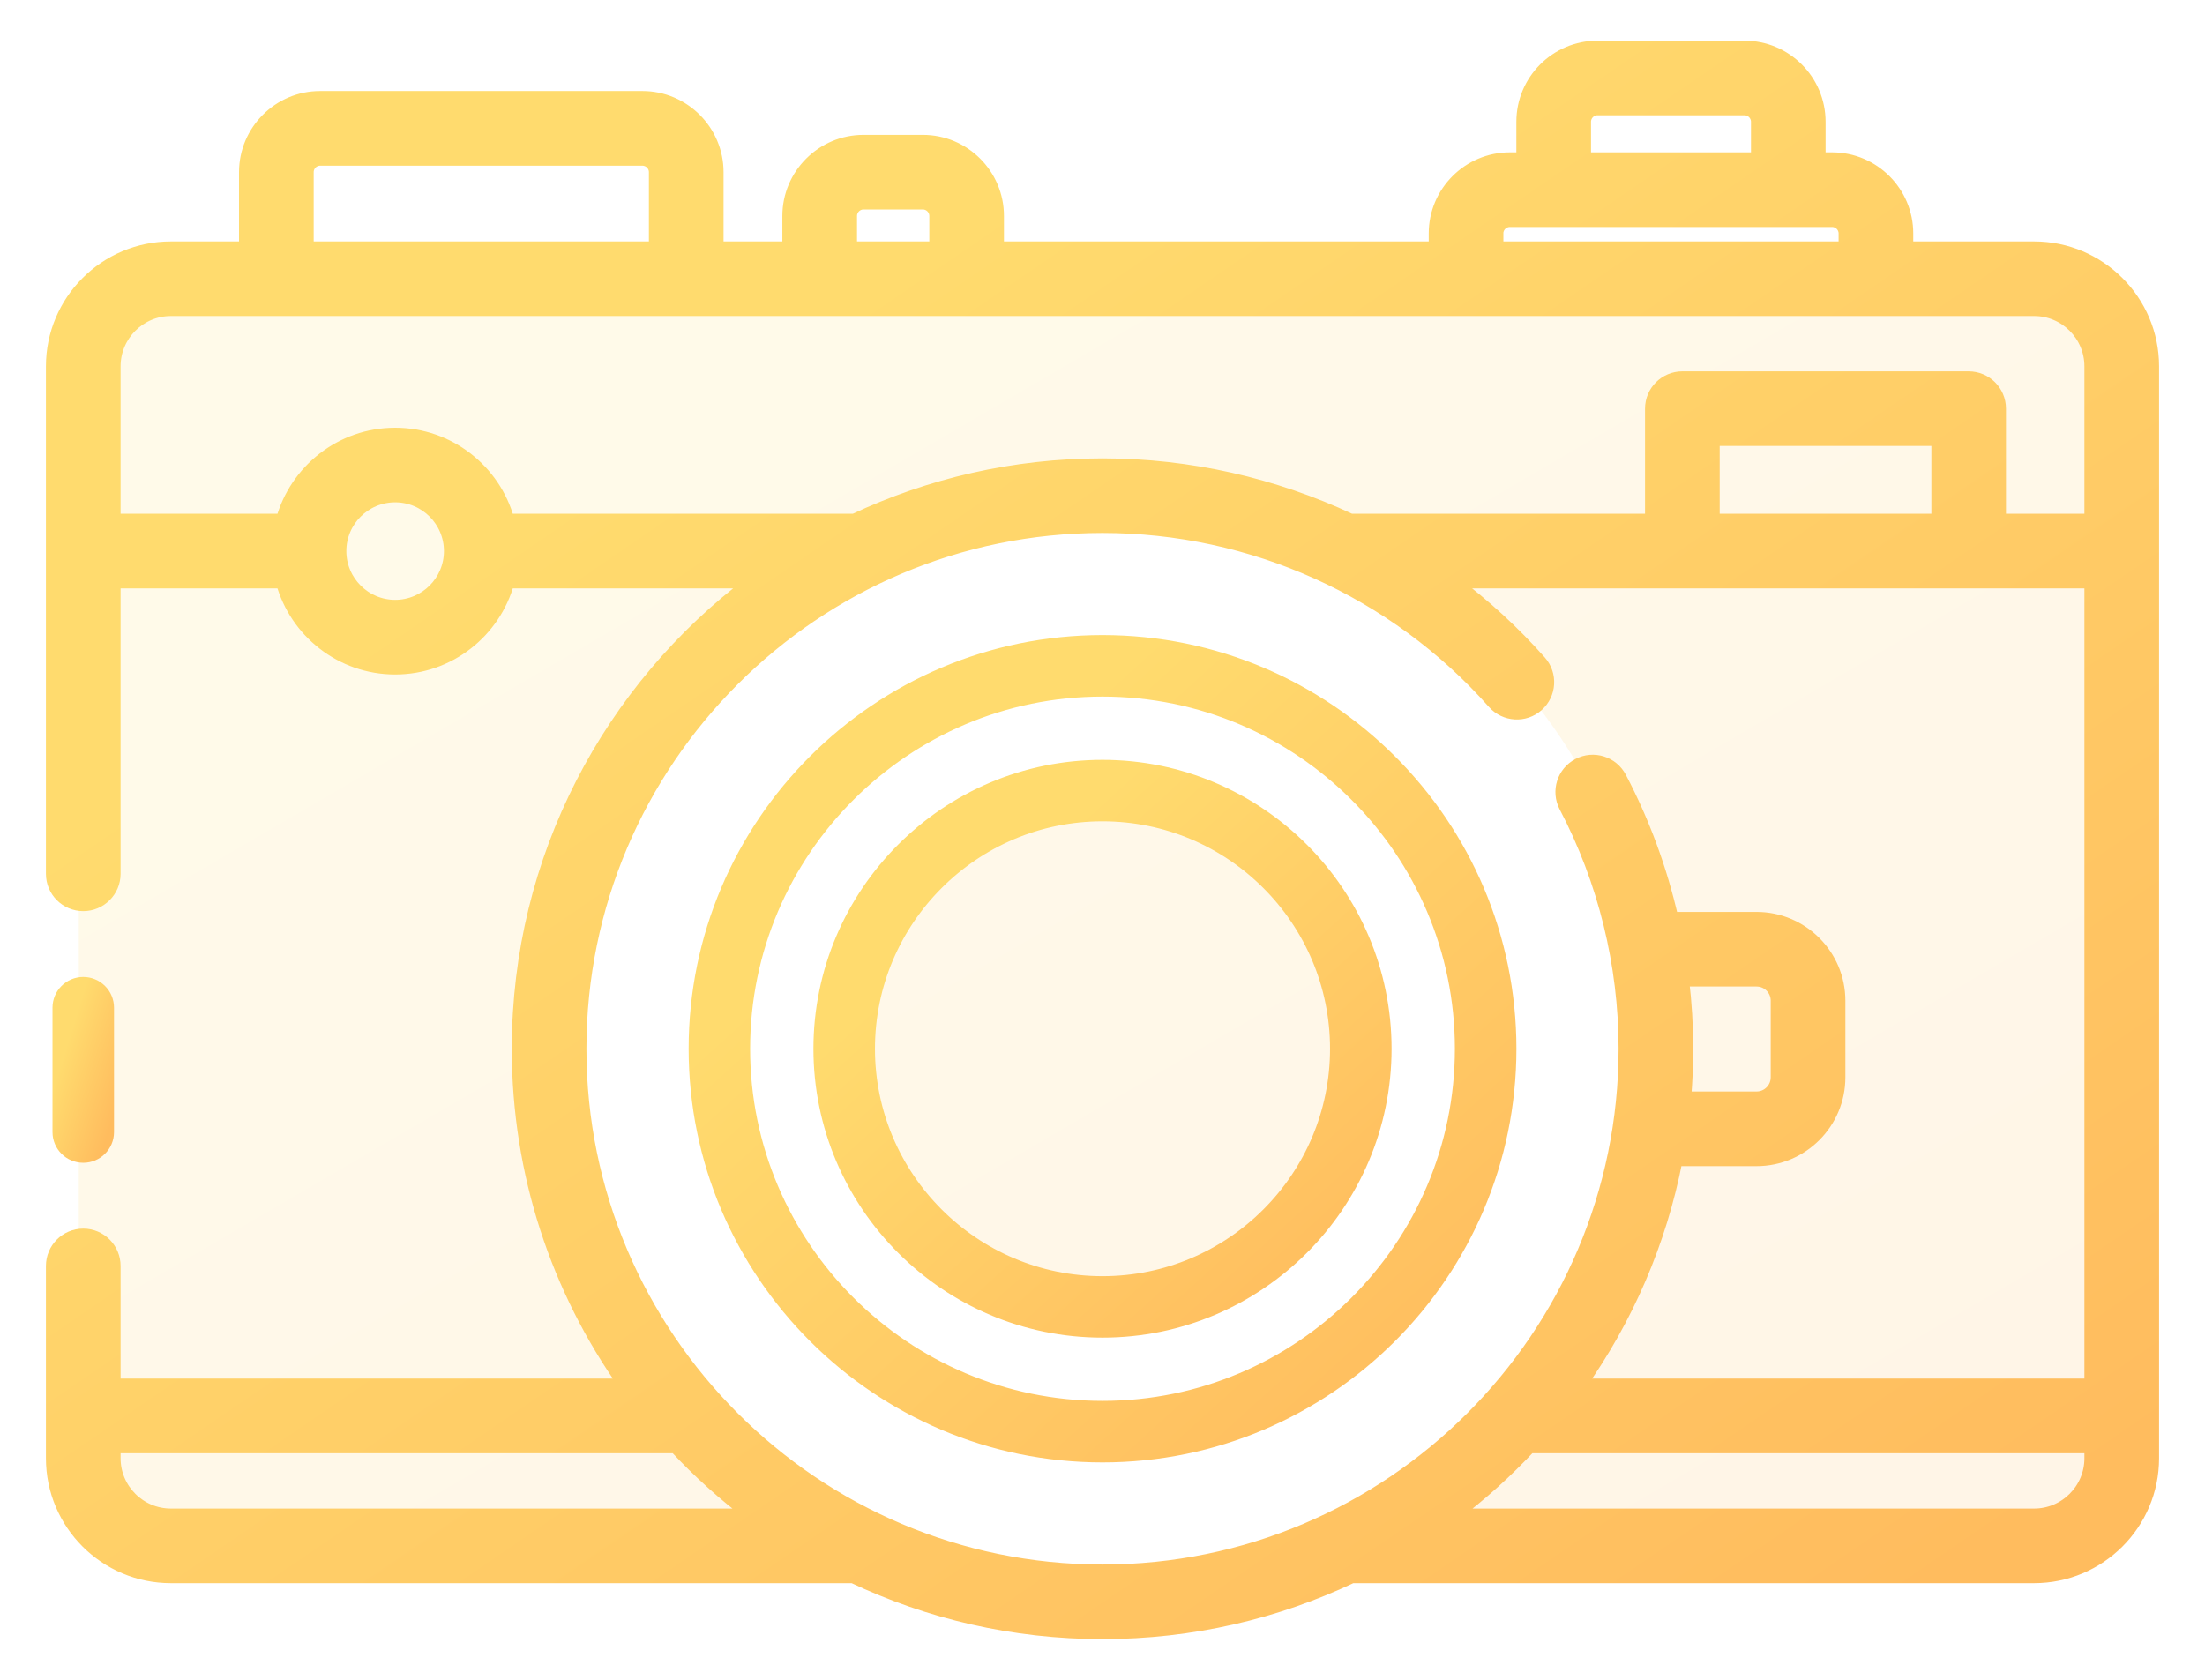
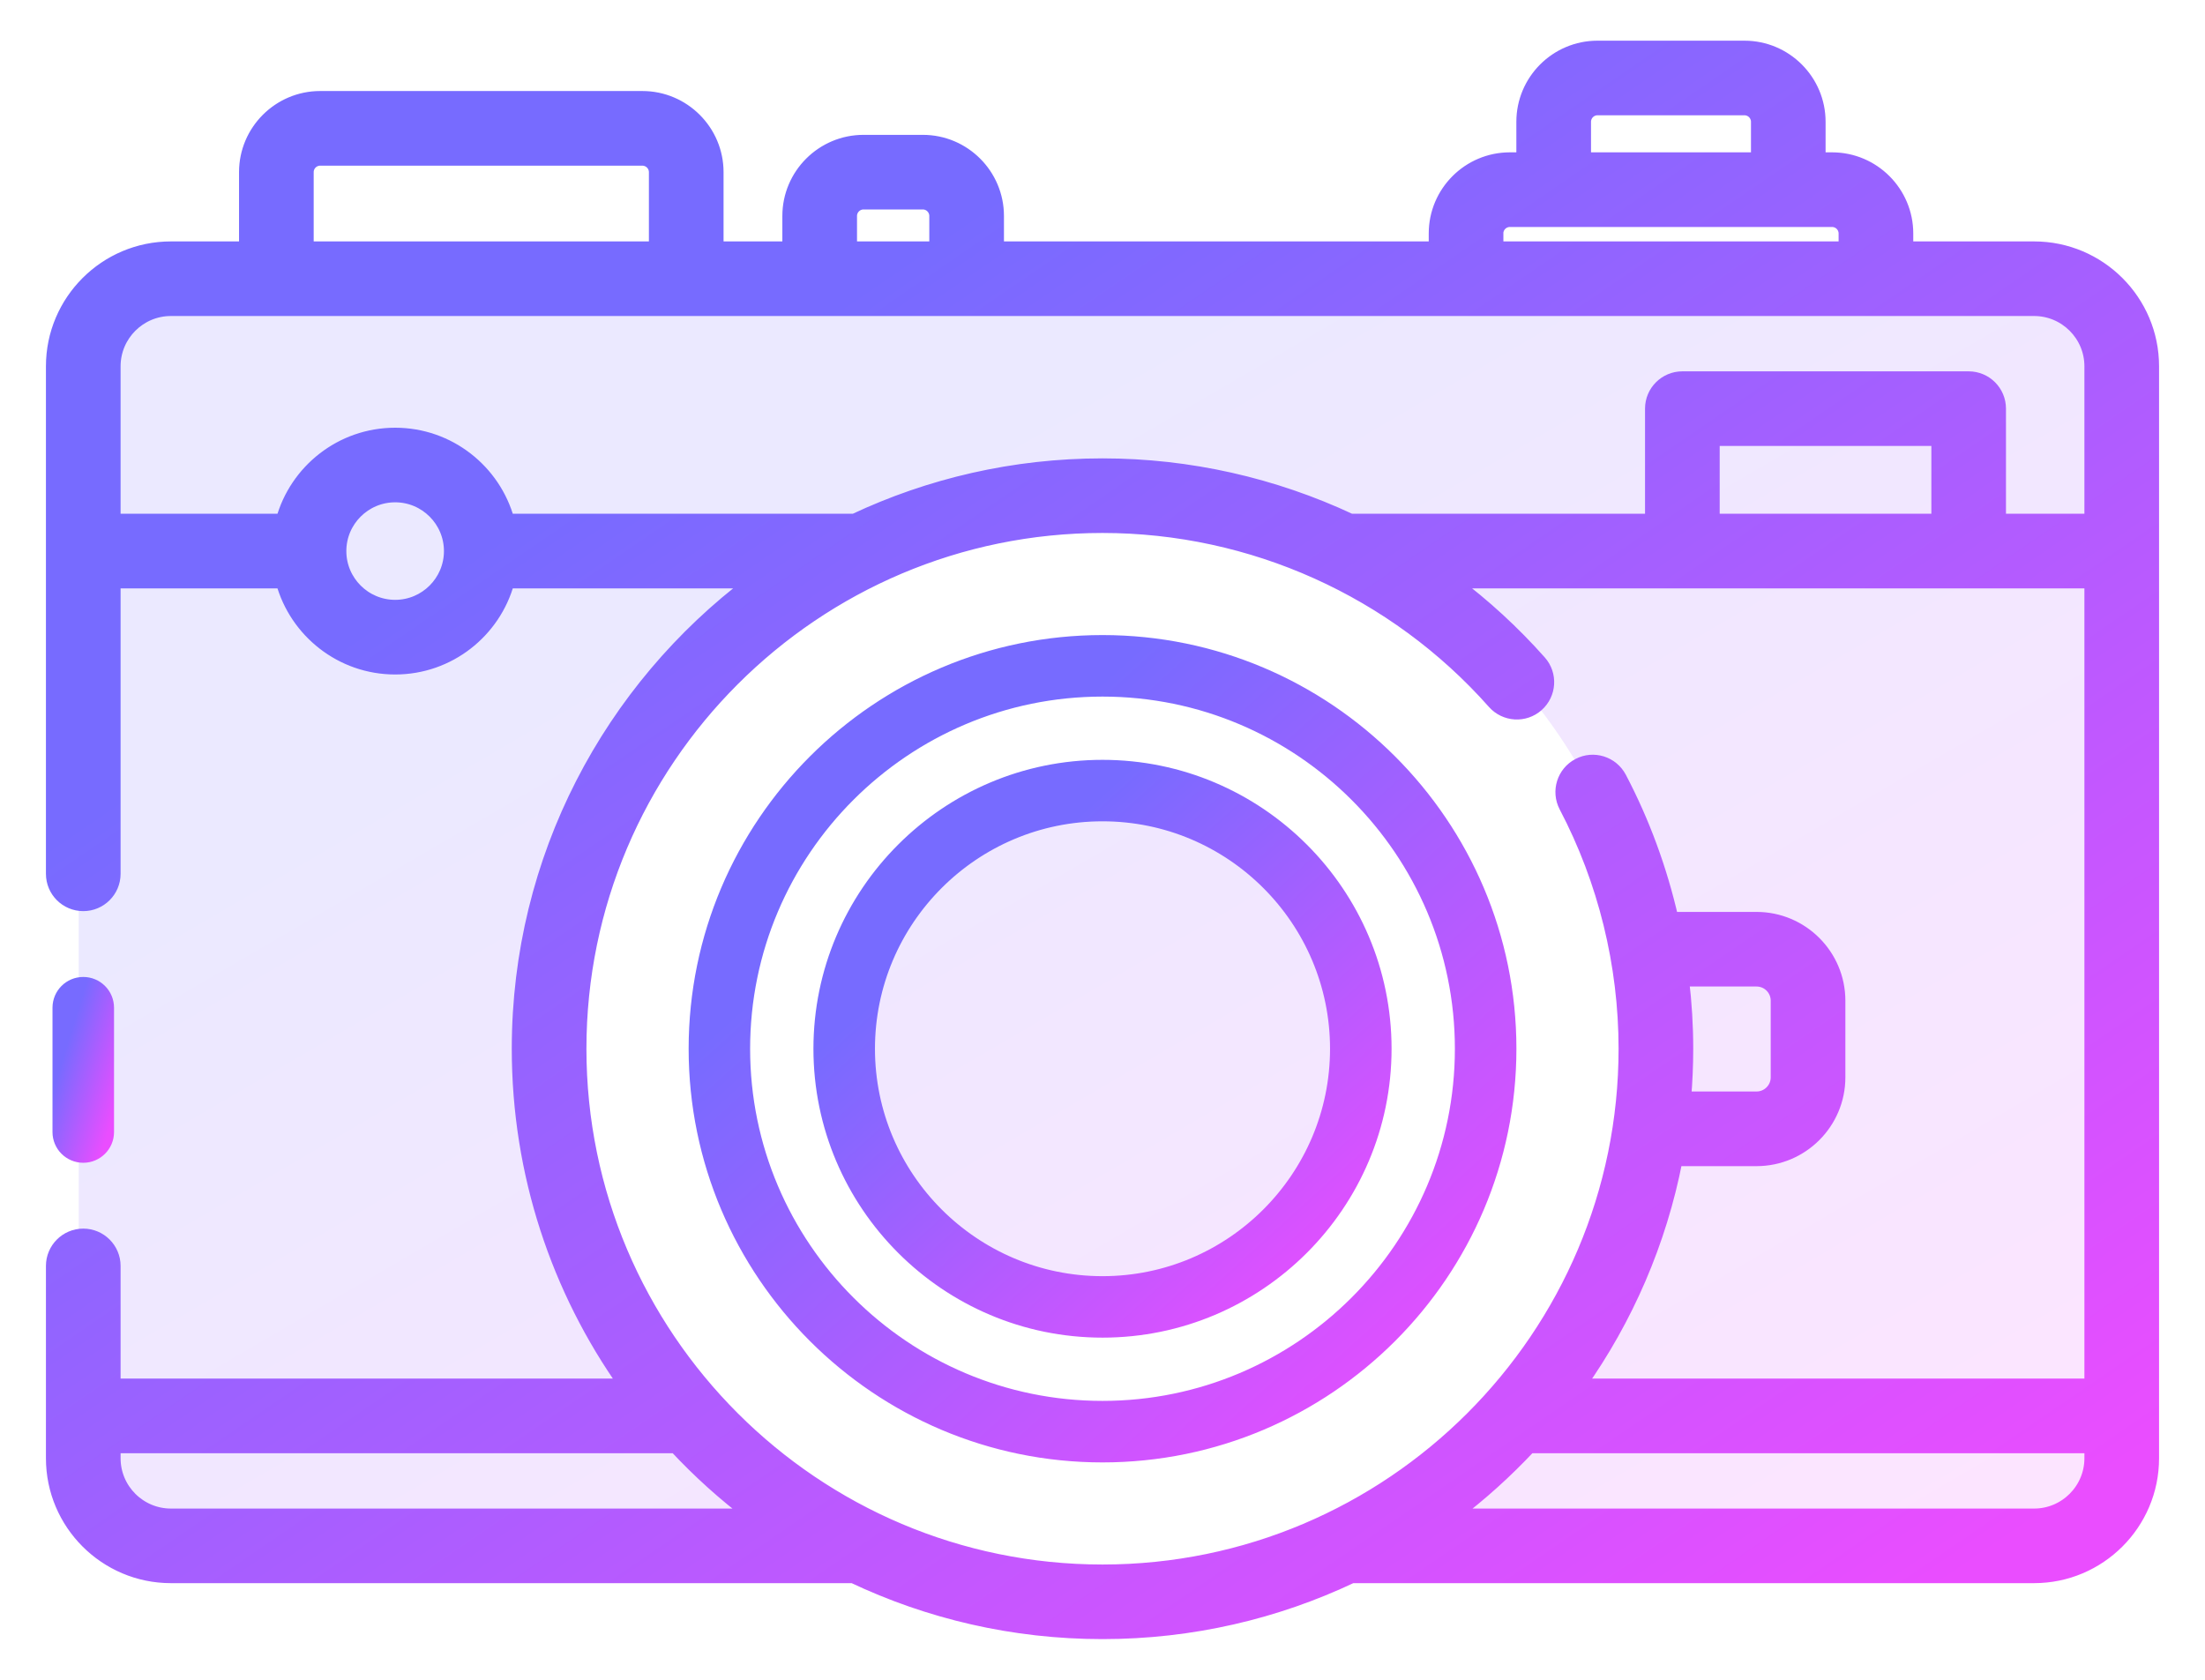
<svg xmlns="http://www.w3.org/2000/svg" width="42" height="32" viewBox="0 0 42 32" fill="none">
  <path opacity="0.15" fill-rule="evenodd" clip-rule="evenodd" d="M1.5 6.898C1.5 5.794 2.395 4.898 3.5 4.898H38.3C39.405 4.898 40.3 5.794 40.3 6.898V27.887C40.3 28.992 39.405 29.887 38.3 29.887H24.211C28.439 28.531 31.5 24.569 31.5 19.892C31.5 14.095 26.799 9.396 21 9.396C15.201 9.396 10.5 14.095 10.5 19.892C10.5 24.569 13.561 28.531 17.789 29.887H3.5C2.395 29.887 1.5 28.992 1.5 27.887V6.898ZM21 24.889C23.761 24.889 26 22.652 26 19.892C26 17.131 23.761 14.894 21 14.894C18.239 14.894 16 17.131 16 19.892C16 22.652 18.239 24.889 21 24.889Z" fill="url(#paint0_linear)" />
  <path d="M2.047 21.566C2.047 21.82 1.84 22.026 1.586 22.026C1.331 22.026 1.125 21.82 1.125 21.566V19.197C1.125 18.942 1.331 18.736 1.586 18.736C1.84 18.736 2.047 18.942 2.047 19.197V21.566Z" fill="url(#paint1_linear)" stroke="url(#paint2_linear)" stroke-width="0.25" />
  <path d="M38.745 4.724H36.318V4.447C36.318 3.665 35.681 3.027 34.897 3.027H34.648V2.32C34.648 1.537 34.011 0.9 33.228 0.9H30.428C29.645 0.9 29.008 1.537 29.008 2.32V3.027H28.759C27.976 3.027 27.339 3.664 27.339 4.447V4.724H18.998V4.114C18.998 3.331 18.361 2.694 17.578 2.694H16.448C15.665 2.694 15.027 3.331 15.027 4.114V4.724H13.657V3.279C13.657 2.497 13.019 1.859 12.236 1.859H6.098C5.315 1.859 4.678 2.497 4.678 3.279V4.724H3.255C2.012 4.724 1 5.735 1 6.978V16.646C1 16.97 1.262 17.232 1.586 17.232C1.909 17.232 2.172 16.97 2.172 16.646V11.084H5.379C5.637 12.028 6.502 12.724 7.527 12.724C8.552 12.724 9.416 12.028 9.674 11.084H14.328C11.625 13.115 9.873 16.346 9.873 19.978C9.873 22.363 10.628 24.575 11.912 26.387H2.172V24.116C2.172 23.793 1.909 23.53 1.586 23.53C1.262 23.53 1 23.793 1 24.116V27.78C1 29.023 2.012 30.034 3.255 30.034H16.249C17.691 30.717 19.301 31.1 21 31.1C22.699 31.1 24.31 30.717 25.752 30.033C25.757 30.033 25.761 30.034 25.766 30.034H38.745C39.988 30.034 41 29.023 41 27.78V6.978C41 5.735 39.988 4.724 38.745 4.724ZM30.18 2.32C30.18 2.183 30.291 2.071 30.429 2.071H33.228C33.365 2.071 33.477 2.183 33.477 2.32V3.027H30.18V2.32H30.18ZM28.51 4.447C28.51 4.31 28.622 4.199 28.759 4.199H34.897C35.034 4.199 35.146 4.31 35.146 4.447V4.724H28.511V4.447H28.51ZM16.199 4.114C16.199 3.977 16.311 3.865 16.448 3.865H17.578C17.715 3.865 17.826 3.977 17.826 4.114V4.724H16.199V4.114ZM5.85 3.279C5.85 3.142 5.961 3.031 6.098 3.031H12.236C12.373 3.031 12.485 3.142 12.485 3.279V4.724H5.85V3.279ZM7.527 11.552C6.945 11.552 6.472 11.079 6.472 10.498C6.472 9.917 6.945 9.444 7.527 9.444C8.108 9.444 8.581 9.917 8.581 10.498C8.581 11.079 8.108 11.552 7.527 11.552ZM9.674 9.912C9.416 8.969 8.552 8.273 7.527 8.273C6.501 8.273 5.637 8.969 5.379 9.912H2.172V6.978C2.172 6.381 2.658 5.895 3.255 5.895H38.745C39.342 5.895 39.828 6.381 39.828 6.978V9.912H38.084V7.784C38.084 7.461 37.822 7.199 37.498 7.199H32.045C31.722 7.199 31.459 7.461 31.459 7.784V9.912H25.727C24.263 9.226 22.651 8.857 21 8.857C19.31 8.857 17.707 9.236 16.271 9.912H9.674ZM32.631 9.912V8.37H36.913V9.912H32.631ZM3.255 28.863C2.658 28.863 2.172 28.377 2.172 27.78V27.559H12.867C13.31 28.034 13.794 28.471 14.314 28.863H3.255ZM11.045 19.979C11.045 14.492 15.511 10.028 21 10.028C23.847 10.028 26.564 11.251 28.454 13.384C28.669 13.626 29.039 13.649 29.281 13.434C29.523 13.219 29.546 12.849 29.331 12.607C28.828 12.04 28.273 11.531 27.676 11.084H39.828V26.387H30.088C30.983 25.123 31.62 23.665 31.925 22.09H33.458C34.322 22.09 35.025 21.387 35.025 20.523V19.064C35.025 18.2 34.322 17.497 33.458 17.497H31.845C31.632 16.565 31.301 15.661 30.857 14.816C30.706 14.53 30.352 14.419 30.066 14.57C29.779 14.72 29.669 15.074 29.819 15.361C30.562 16.775 30.955 18.372 30.955 19.979C30.955 25.465 26.489 29.929 21 29.929C15.511 29.929 11.045 25.465 11.045 19.979ZM32.048 18.668H33.458C33.676 18.668 33.853 18.845 33.853 19.063V20.523C33.853 20.741 33.676 20.918 33.458 20.918H32.087C32.113 20.608 32.127 20.295 32.127 19.978C32.127 19.54 32.1 19.102 32.048 18.668ZM38.745 28.863H27.686C28.206 28.471 28.69 28.034 29.134 27.559H39.828V27.78C39.828 28.377 39.342 28.863 38.745 28.863Z" fill="url(#paint3_linear)" stroke="url(#paint4_linear)" stroke-width="0.25" />
  <path d="M13.242 19.979C13.242 15.702 16.722 12.223 21 12.223C25.278 12.223 28.759 15.702 28.759 19.979C28.759 24.255 25.278 27.734 21 27.734C16.722 27.734 13.242 24.255 13.242 19.979ZM14.163 19.979C14.163 23.747 17.23 26.812 21 26.812C24.77 26.812 27.837 23.747 27.837 19.979C27.837 16.21 24.77 13.145 21 13.145C17.23 13.145 14.163 16.21 14.163 19.979Z" fill="url(#paint5_linear)" stroke="url(#paint6_linear)" stroke-width="0.25" />
  <path d="M15.619 19.979C15.619 17.013 18.033 14.6 21 14.6C23.967 14.6 26.381 17.013 26.381 19.979C26.381 22.944 23.967 25.357 21 25.357C18.033 25.357 15.619 22.944 15.619 19.979ZM16.541 19.979C16.541 22.436 18.541 24.436 21 24.436C23.459 24.436 25.459 22.436 25.459 19.979C25.459 17.52 23.459 15.521 21 15.521C18.541 15.521 16.541 17.52 16.541 19.979Z" fill="url(#paint7_linear)" stroke="url(#paint8_linear)" stroke-width="0.25" />
  <defs>
    <linearGradient id="paint0_linear" x1="3.699" y1="4.898" x2="22.569" y2="37.252" gradientUnits="userSpaceOnUse">
-       <stop offset="0.259" stop-color="#FFDB6E" />
-       <stop offset="1" stop-color="#FFBC5E" />
+       <stop offset="0.259" stop-color="#776BFF" />
+       <stop offset="1" stop-color="#EA4DFF" />
    </linearGradient>
    <linearGradient id="paint1_linear" x1="1.177" y1="18.736" x2="2.789" y2="19.235" gradientUnits="userSpaceOnUse">
-       <stop offset="0.259" stop-color="#FFDB6E" />
-       <stop offset="1" stop-color="#FFBC5E" />
+       <stop offset="0.259" stop-color="#776BFF" />
+       <stop offset="1" stop-color="#EA4DFF" />
    </linearGradient>
    <linearGradient id="paint2_linear" x1="1.177" y1="18.736" x2="2.789" y2="19.235" gradientUnits="userSpaceOnUse">
-       <stop offset="0.259" stop-color="#FFDB6E" />
-       <stop offset="1" stop-color="#FFBC5E" />
+       <stop offset="0.259" stop-color="#776BFF" />
+       <stop offset="1" stop-color="#EA4DFF" />
    </linearGradient>
    <linearGradient id="paint3_linear" x1="3.267" y1="0.9" x2="27.682" y2="36.609" gradientUnits="userSpaceOnUse">
-       <stop offset="0.259" stop-color="#FFDB6E" />
-       <stop offset="1" stop-color="#FFBC5E" />
+       <stop offset="0.259" stop-color="#776BFF" />
+       <stop offset="1" stop-color="#EA4DFF" />
    </linearGradient>
    <linearGradient id="paint4_linear" x1="3.267" y1="0.9" x2="27.682" y2="36.609" gradientUnits="userSpaceOnUse">
-       <stop offset="0.259" stop-color="#FFDB6E" />
-       <stop offset="1" stop-color="#FFBC5E" />
+       <stop offset="0.259" stop-color="#776BFF" />
+       <stop offset="1" stop-color="#EA4DFF" />
    </linearGradient>
    <linearGradient id="paint5_linear" x1="14.121" y1="12.223" x2="27.511" y2="27.015" gradientUnits="userSpaceOnUse">
-       <stop offset="0.259" stop-color="#FFDB6E" />
-       <stop offset="1" stop-color="#FFBC5E" />
+       <stop offset="0.259" stop-color="#776BFF" />
+       <stop offset="1" stop-color="#EA4DFF" />
    </linearGradient>
    <linearGradient id="paint6_linear" x1="14.121" y1="12.223" x2="27.511" y2="27.015" gradientUnits="userSpaceOnUse">
-       <stop offset="0.259" stop-color="#FFDB6E" />
-       <stop offset="1" stop-color="#FFBC5E" />
+       <stop offset="0.259" stop-color="#776BFF" />
+       <stop offset="1" stop-color="#EA4DFF" />
    </linearGradient>
    <linearGradient id="paint7_linear" x1="16.229" y1="14.6" x2="25.516" y2="24.859" gradientUnits="userSpaceOnUse">
-       <stop offset="0.259" stop-color="#FFDB6E" />
-       <stop offset="1" stop-color="#FFBC5E" />
+       <stop offset="0.259" stop-color="#776BFF" />
+       <stop offset="1" stop-color="#EA4DFF" />
    </linearGradient>
    <linearGradient id="paint8_linear" x1="16.229" y1="14.6" x2="25.516" y2="24.859" gradientUnits="userSpaceOnUse">
-       <stop offset="0.259" stop-color="#FFDB6E" />
-       <stop offset="1" stop-color="#FFBC5E" />
+       <stop offset="0.259" stop-color="#776BFF" />
+       <stop offset="1" stop-color="#EA4DFF" />
    </linearGradient>
  </defs>
</svg>
